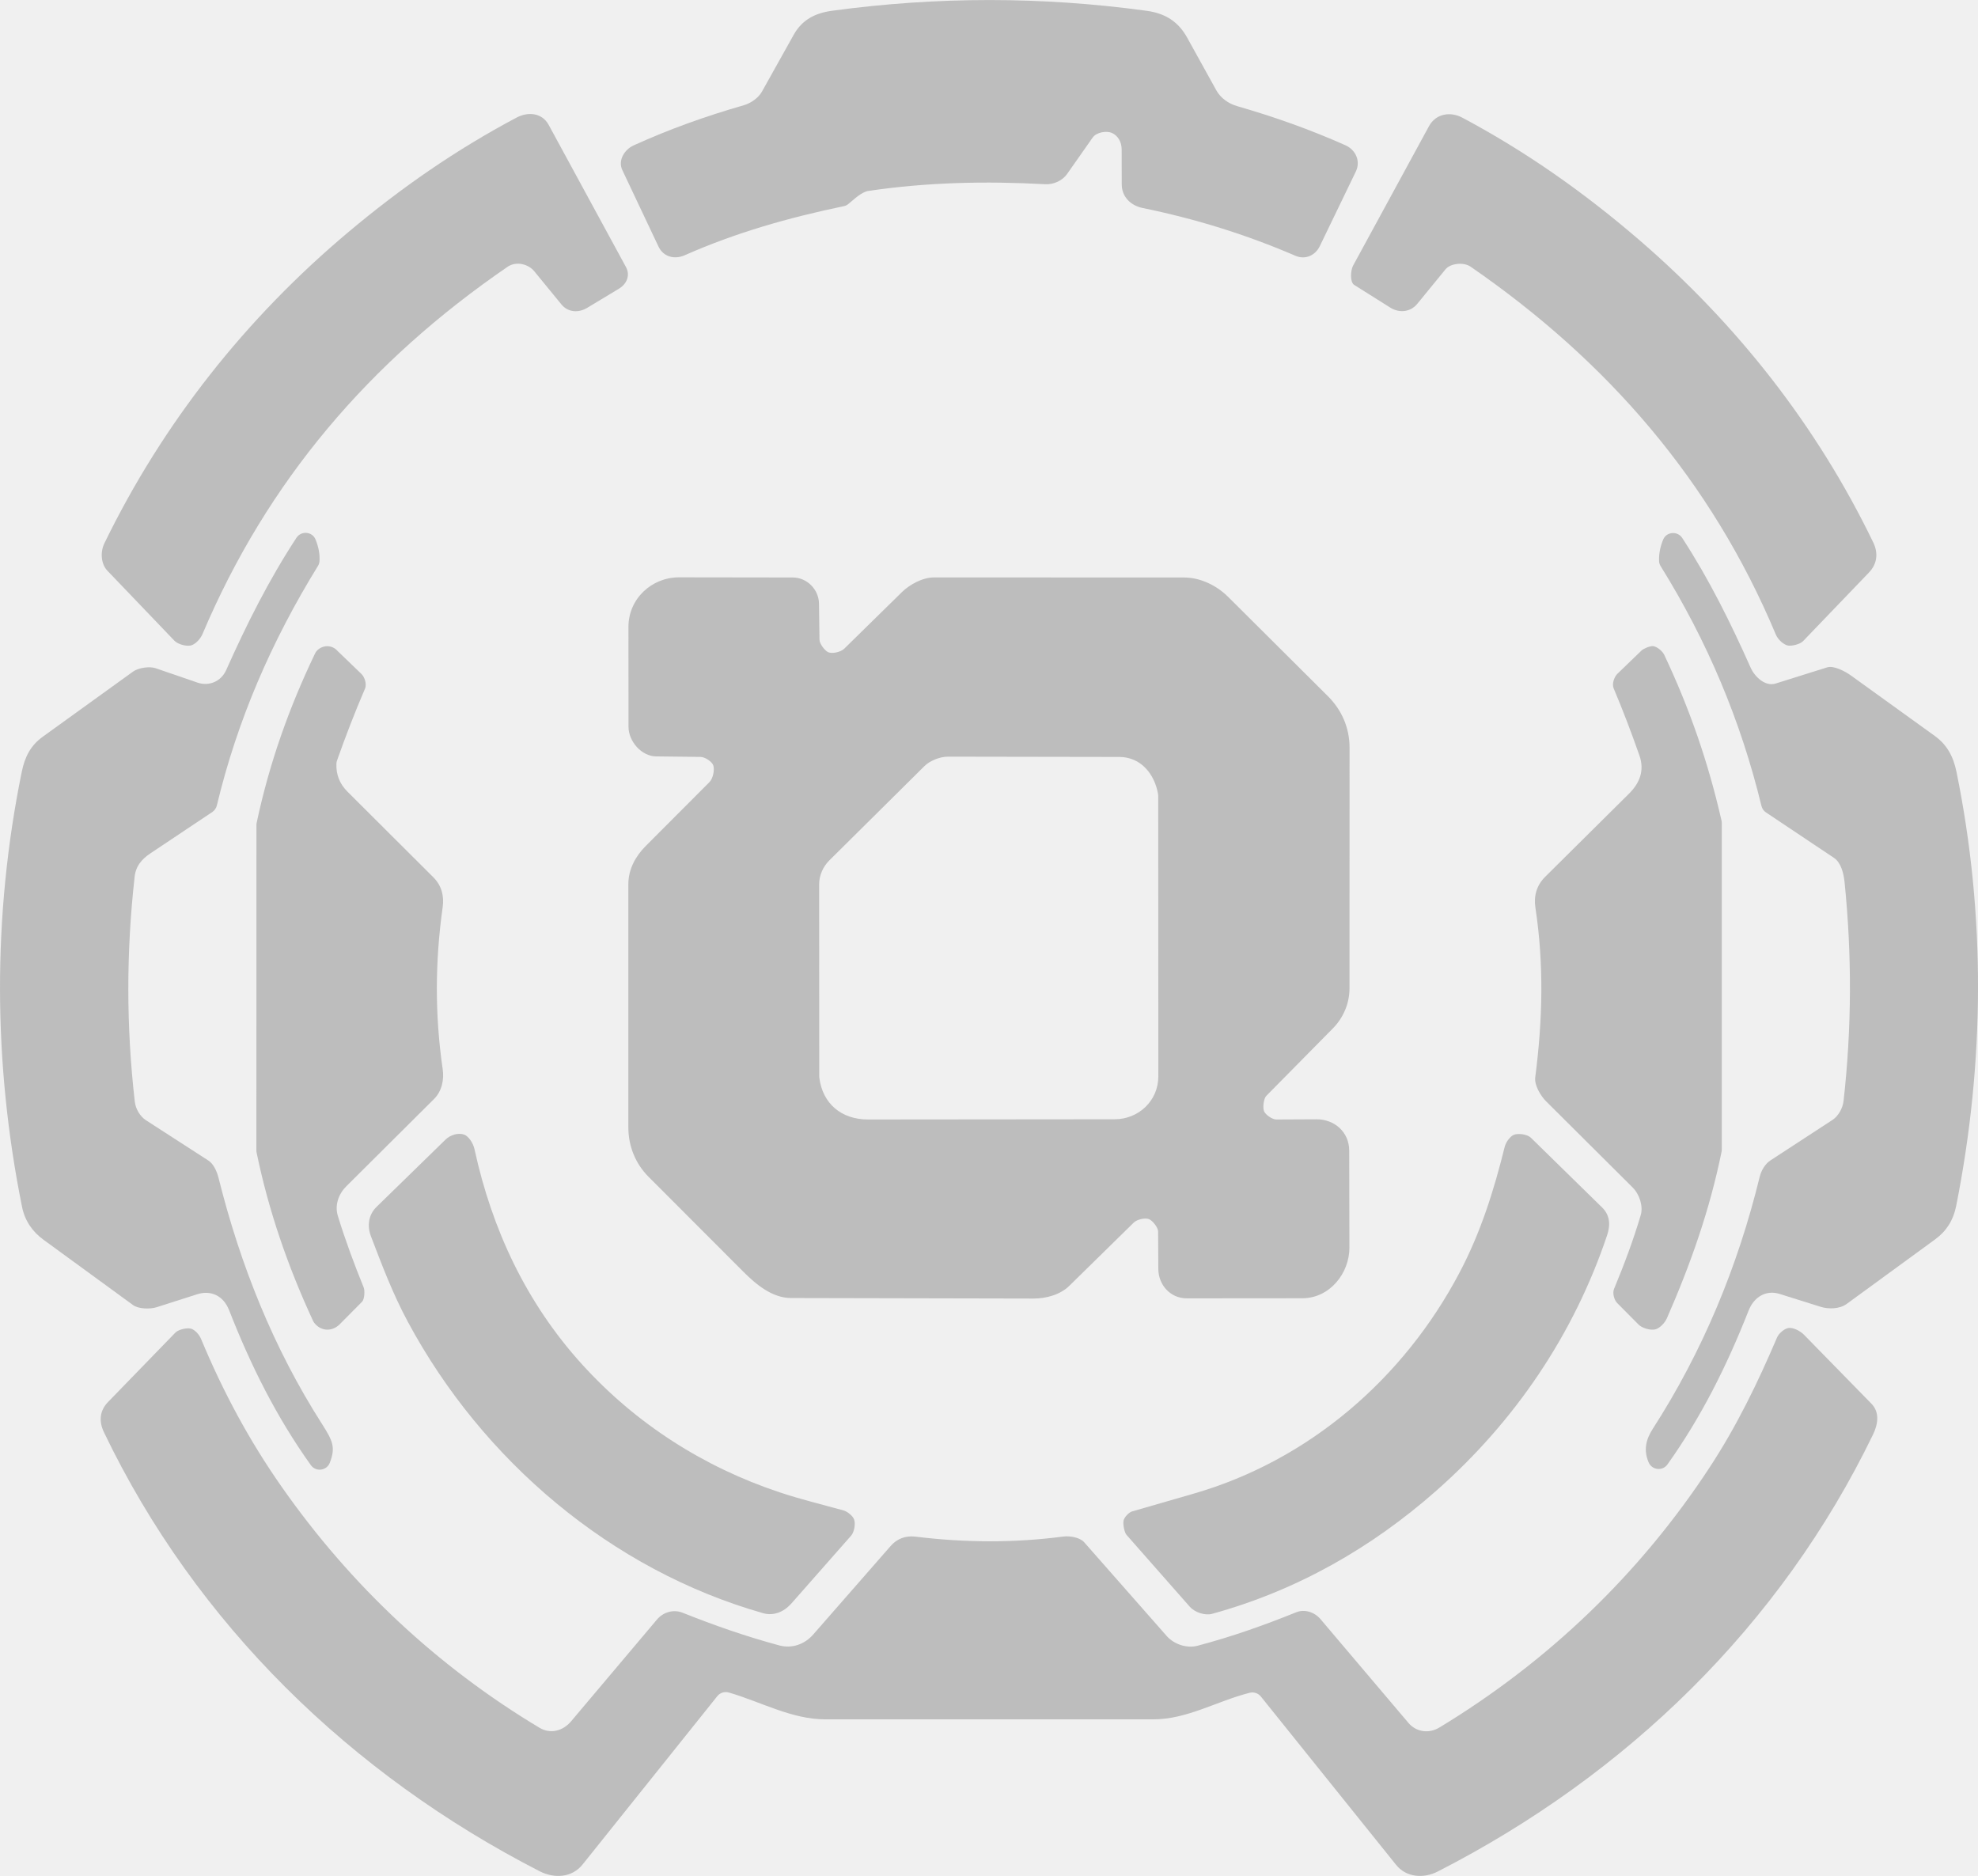
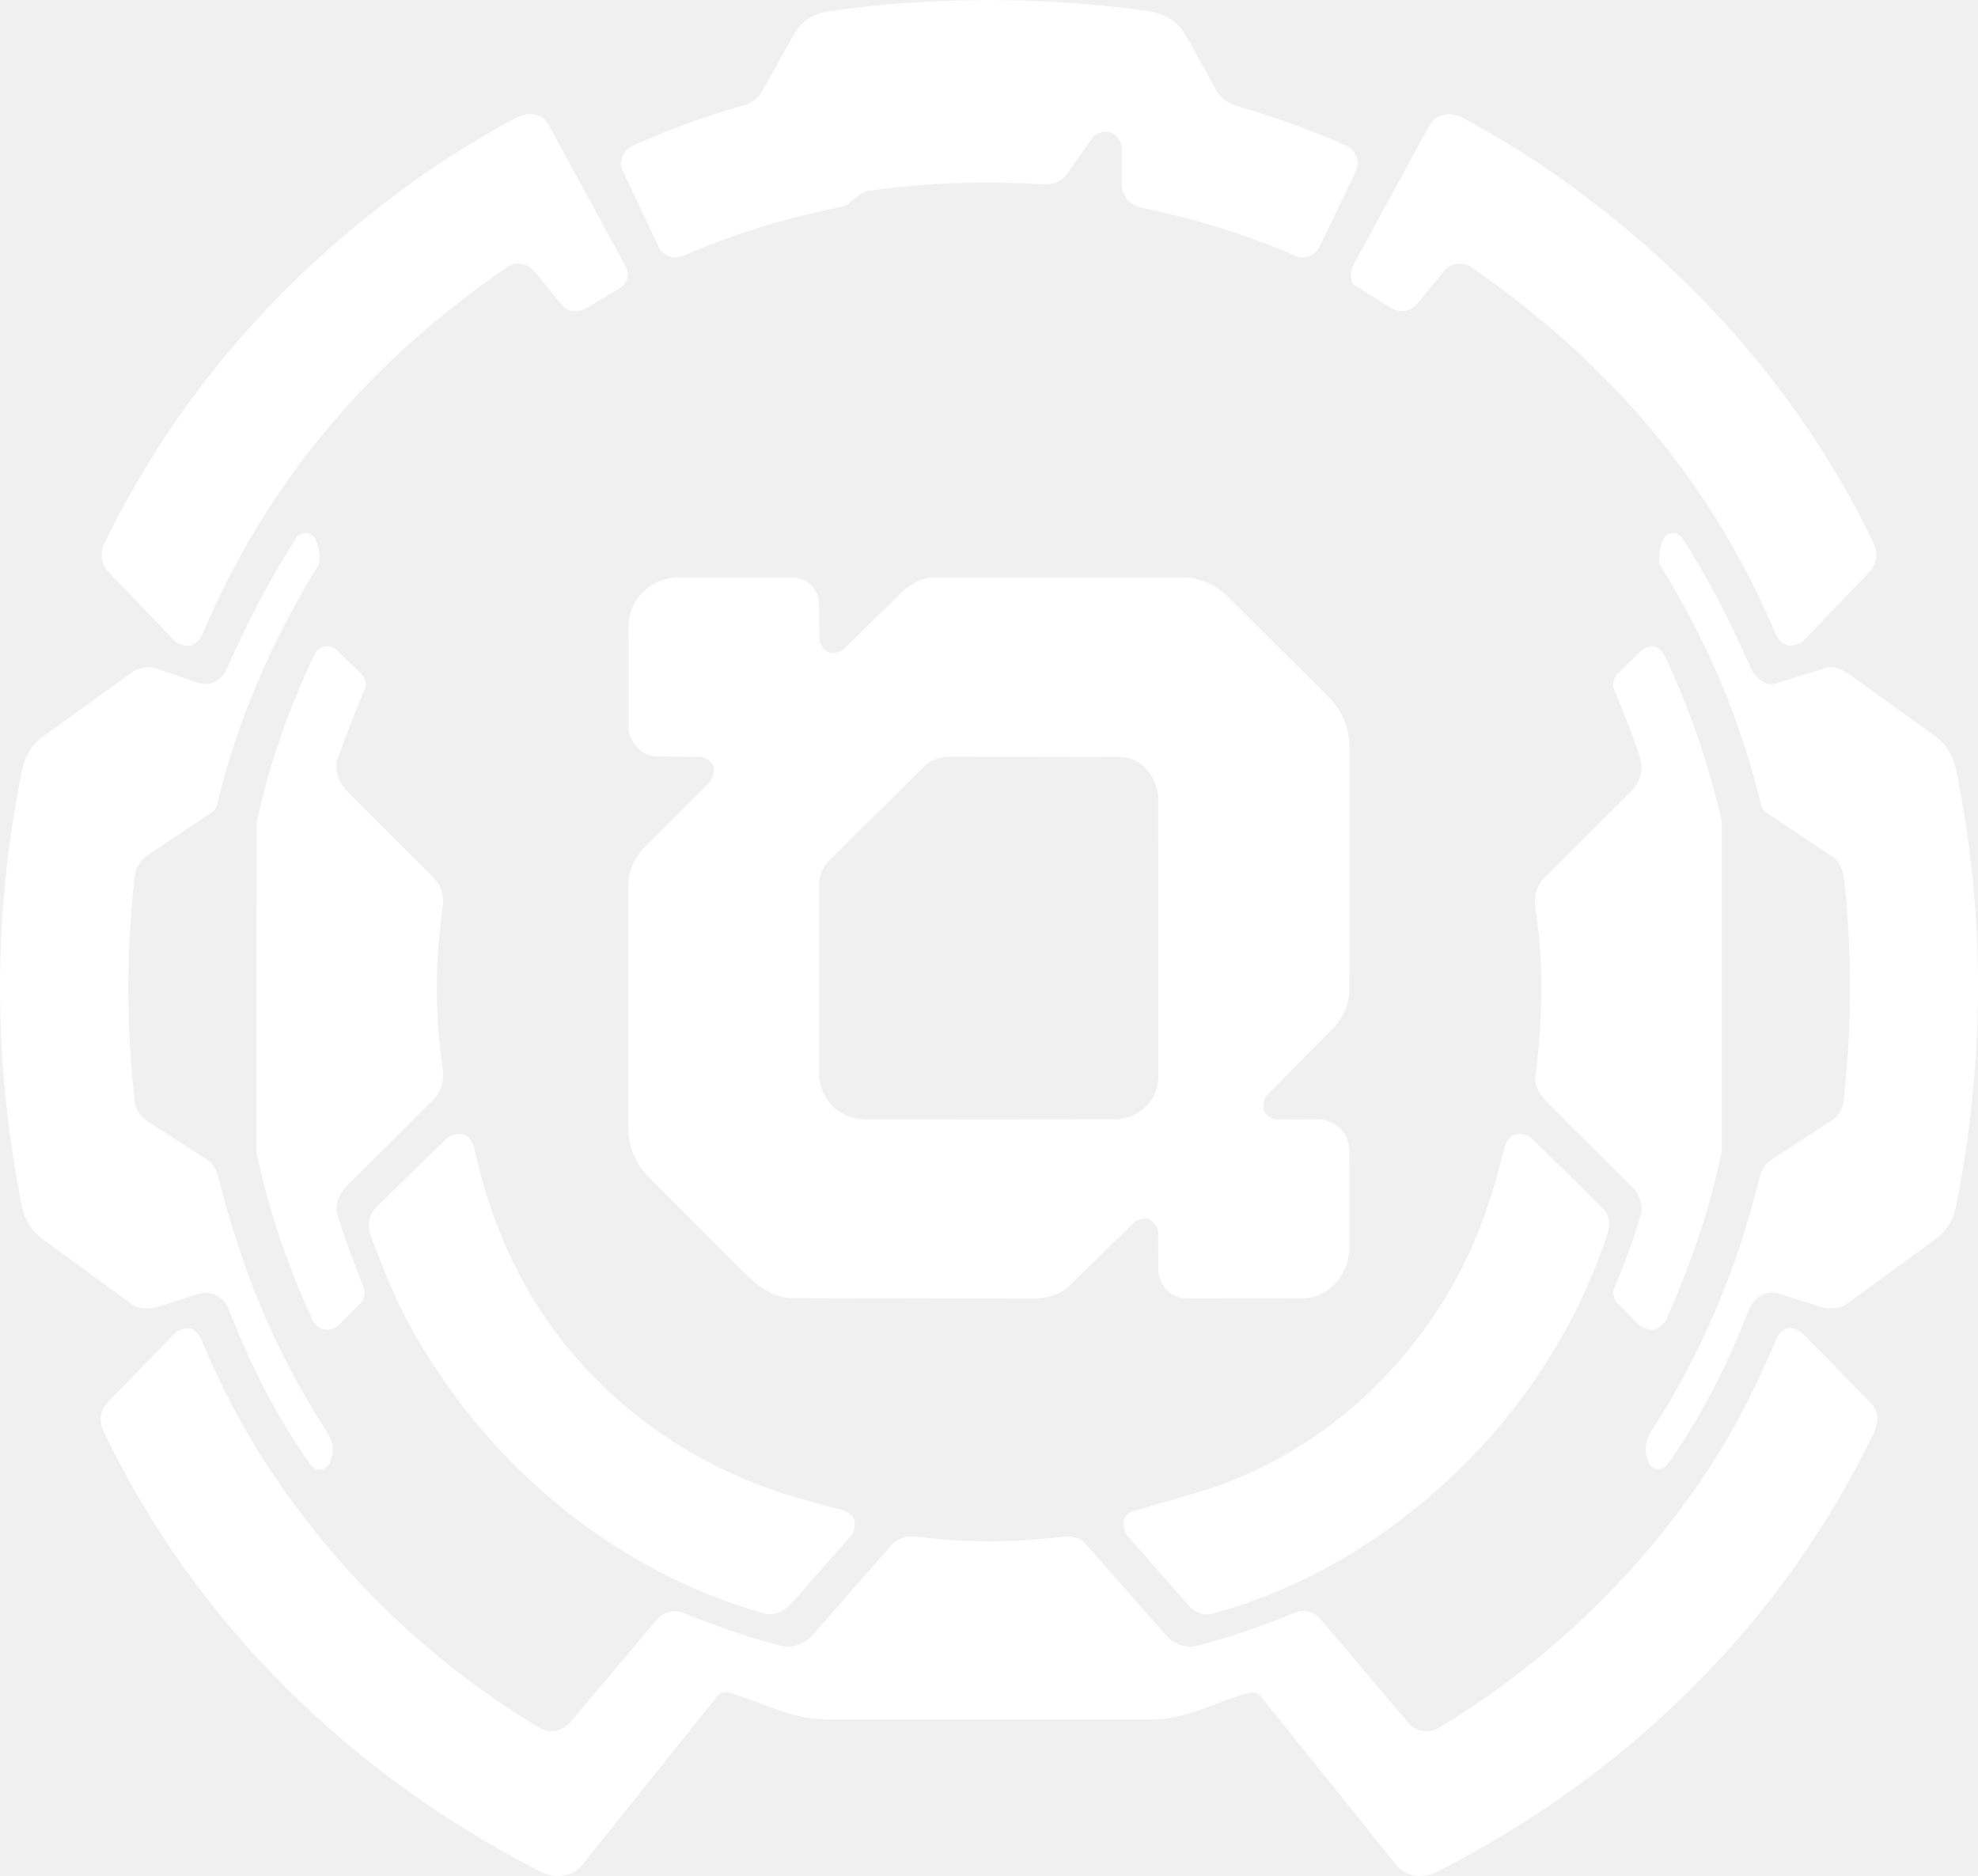
<svg xmlns="http://www.w3.org/2000/svg" id="Layer_2" data-name="Layer 2" viewBox="0 0 618.29 586.37">
  <defs>
    <style>
      .cls-1 {
-         fill: #bdbdbd;
+         fill: #ffffff;
      }
    </style>
  </defs>
  <g id="Layer_1-2" data-name="Layer 1">
    <g>
      <path class="cls-1" d="M421.81,389.87c.02,8.26-6.28,15.93-14.72,15.93l-36.12.03c-5.19,0-8.87-4.25-8.9-9.2l-.06-11.68c0-1.29-1.76-3.46-2.89-3.89-1.19-.46-3.68.07-4.73,1.09l-20.18,19.8c-2.74,2.69-7.12,3.95-11.13,3.94l-75.81-.16c-5.95-.01-11.03-4.34-14.89-8.2l-29.68-29.72c-4.05-4.06-6.29-9.53-6.29-15.43v-75.98c0-4.77,2.3-8.81,5.4-11.93l19.95-20c1.1-1.1,1.63-3.72,1.23-5.14-.35-1.22-2.57-2.72-4.04-2.74l-13.9-.16c-4.5-.05-8.59-4.68-8.59-9.26l-.02-31.22c0-8.77,7.23-15.5,15.83-15.49l35.55.05c4.48,0,8.12,3.79,8.18,8.14l.16,11.33c.02,1.23,1.58,3.28,2.6,3.82,1.26.67,4.05.03,5.15-1.05l18.01-17.67c2.36-2.32,6.43-4.6,10.02-4.59l78.2.02c5.14,0,10.25,2.56,13.73,6.03l31.22,31.08c4.29,4.27,6.76,9.83,6.76,16.08l-.02,75.24c0,4.76-1.97,9.23-5.16,12.47l-20.84,21.12c-.86.87-1.15,3.72-.71,4.81s2.57,2.59,3.83,2.58l12.55-.06c5.56-.02,10.23,3.9,10.24,9.82l.06,30.2ZM271.36,349.92l77.07-.07c7.45,0,13.66-5.76,13.65-13.46l-.04-87.58c0-.21-.02-.42-.05-.63-1.12-6.3-5.39-11.56-12.13-11.58l-53.54-.09c-2.5,0-5.63,1.25-7.33,2.93l-29.77,29.51c-1.95,1.94-3.17,4.66-3.17,7.48l.03,59.98c0,.16,0,.32.03.48,1.03,8.06,6.86,13.04,15.25,13.03Z" />
      <g>
        <path class="cls-1" d="M449.89,540c33.97-20.56,62.71-48.06,84.5-81.31,8.52-13,15.01-26.4,21.09-40.64.57-1.34,2.37-2.76,3.51-2.95,1.5-.25,3.75.92,4.92,2.12l21.07,21.54c2.54,2.6,2.13,6.26.53,9.57-28.94,59.82-77.08,106.46-136.08,136.65-4.34,2.22-9.81,1.94-13.04-2.08l-42.27-52.62c-.84-1.04-2.21-1.49-3.51-1.16-10.35,2.64-19.52,8.3-30.08,8.3h-102.5c-10.59,0-19.9-5.37-30.18-8.38-1.33-.39-2.77.05-3.63,1.13l-42.12,52.63c-3.33,4.16-8.89,4.43-13.42,2.1-58.93-30.23-107.42-77.25-136.18-137.2-1.71-3.56-1.27-6.86,1.26-9.46l21.08-21.72c.91-.93,3.51-1.55,4.8-1.23,1.15.28,2.58,1.73,3.2,3.21,6.87,16.5,15.06,31.79,25.37,46.47,21.43,30.54,48.44,55.9,80.39,75.06,3.52,2.11,7.39.99,9.91-1.99l26.83-31.8c2.02-2.39,5.22-3.27,8.04-2.14,10,3.99,19.82,7.41,30.21,10.21,4.01,1.08,7.96-.38,10.6-3.4l24.26-27.73c1.93-2.2,4.61-3.24,7.69-2.87,15.57,1.9,30.65,2,46.18-.02,2.09-.27,5.22.24,6.58,1.78l25.78,29.29c2.29,2.6,6.28,3.95,9.67,3.05,10.69-2.82,20.61-6.34,30.86-10.47,2.61-1.05,5.71-.02,7.54,2.14l27.51,32.46c2.38,2.81,6.34,3.44,9.59,1.47Z" />
        <path class="cls-1" d="M341.54,43.01l-7.96,11.34c-1.47,2.09-4.15,3.37-6.87,3.23-18.67-1.01-36.72-.62-55.16,2.08-2.33.34-4.5,2.61-6.46,4.17-.4.32-.87.52-1.36.62-17.18,3.58-33.62,8.23-49.69,15.33-3.19,1.41-6.67.53-8.2-2.7l-11.31-23.91c-1.48-3.12.79-6.48,3.52-7.72,11.31-5.13,22.48-9.11,34.43-12.55,2.2-.63,4.58-2.27,5.69-4.26l9.91-17.74c2.66-4.76,6.74-6.83,12.1-7.55,32.79-4.45,65.48-4.46,98.27.03,5.84.8,9.89,3.4,12.67,8.44l9.07,16.39c1.36,2.45,3.77,4.17,6.54,4.97,11.7,3.38,22.75,7.29,33.84,12.23,3.19,1.42,4.81,4.96,3.24,8.21l-11.27,23.33c-1.36,2.81-4.46,4.35-7.58,3.01-15.51-6.68-31.26-11.56-47.81-14.95-3.65-.75-6.5-3.45-6.51-7.35l-.03-10.99c0-2.25-1.15-4.32-3.12-5.15-1.55-.66-4.72-.26-5.95,1.49Z" />
        <path class="cls-1" d="M71.58,409.47c-1.75-4.48-5.69-6.28-9.95-4.92l-12.67,4.05c-1.93.62-5.61.61-7.37-.67l-28.01-20.43c-3.42-2.5-5.81-5.88-6.7-10.31-9.06-44.96-9.25-91.02-.08-135.93.96-4.7,2.76-8.23,6.58-10.99l28.21-20.35c1.72-1.24,5.24-1.68,7.04-1.06l13.09,4.5c3.54,1.22,7.36-.28,8.99-3.93,6.36-14.24,13.2-27.94,21.95-41.33,1.48-2.26,4.92-1.99,5.96.5.92,2.22,1.4,4.57,1.25,6.86-.04.51-.22,1.01-.49,1.45-14.46,23.45-25.2,48.15-31.6,74.87-.2.83-.7,1.55-1.41,2.03l-19.35,12.92c-2.71,1.81-4.66,4.05-4.96,7.55-2.61,23.45-2.61,46.57.07,70.03.27,2.36,1.69,4.69,3.53,5.87l19.5,12.59c1.59,1.03,2.64,3.36,3.15,5.4,6.83,27.3,17.16,53.18,32.3,76.86,3.41,5.34,4.34,7.34,2.49,12.17-.97,2.52-4.36,2.96-5.93.77-10.72-15-18.78-31.1-25.58-48.51Z" />
        <path class="cls-1" d="M546.57,409.68c-6.81,17.3-14.83,33.33-25.36,48.07-1.54,2.16-4.86,1.77-5.89-.68h0c-1.6-3.83-.87-7.07,1.31-10.46,15.59-24.21,26.55-50.66,33.4-78.69.52-2.14,1.76-4.15,3.41-5.23l19.39-12.65c1.79-1.17,3.19-3.65,3.44-5.91,2.56-22.88,2.64-45.47.31-68.41-.28-2.78-1.13-6.11-3.31-7.57l-21.27-14.22c-.7-.47-1.2-1.19-1.4-2.02-6.47-26.7-16.96-51.55-31.5-74.93-.29-.47-.48-1-.5-1.55-.1-2.29.36-4.55,1.28-6.78,1.04-2.49,4.5-2.75,5.97-.48,8.43,12.97,15.08,26.41,21.36,40.5,1.28,2.87,4.54,6.01,7.83,4.98l16.1-5.05c2.09-.66,5.7,1.29,7.46,2.56l26.15,18.85c3.92,2.82,5.85,6.51,6.84,11.37,9.13,44.84,8.8,90.71-.13,135.61-.88,4.43-3.06,7.84-6.52,10.37l-27.68,20.2c-2.25,1.64-5.7,1.69-8.2.9l-12.78-4.01c-4.19-1.32-7.99.86-9.7,5.22Z" />
        <path class="cls-1" d="M555.09,198.33c-20.17-48.09-52.65-85.49-95.4-114.97-2.2-1.51-6.31-1.06-7.85.82l-8.84,10.81c-2.15,2.62-5.67,2.89-8.41,1.17l-11.3-7.11c-1.36-.85-1.14-4.55-.33-6.04l23.71-43.56c2.16-3.97,6.71-4.66,10.45-2.66,19.95,10.63,37.96,23.33,55.14,38.1,30.68,26.4,55.69,58.24,73.28,94.65,1.7,3.51,1.14,6.83-1.35,9.43l-20.59,21.44c-.9.93-3.41,1.58-4.66,1.38s-3.13-1.73-3.85-3.45Z" />
        <path class="cls-1" d="M158.61,83.43c-43.12,29.57-75.04,66.91-95.31,114.75-.73,1.73-2.4,3.3-3.67,3.58-1.44.32-4.03-.36-5.12-1.5l-20.94-21.87c-2-2.09-2.29-5.8-.93-8.59,18.3-37.62,44.29-70.44,76.39-97.37,16.42-13.78,33.57-25.68,52.47-35.69,3.51-1.86,7.91-1.55,10.01,2.3l24.16,44.44c1.48,2.72.05,5.4-2.13,6.72l-10.01,6.03c-2.63,1.59-5.95,1.48-8.05-1.09l-8.51-10.39c-1.74-2.12-5.52-3.27-8.36-1.33Z" />
        <path class="cls-1" d="M510.33,371.16l-27.05-26.92c-1.69-1.69-3.71-5.05-3.39-7.48,2.31-17.85,2.76-35.22.05-53.09-.56-3.66.41-6.98,3.08-9.63l26.14-25.92c3.39-3.36,4.95-7.25,3.3-11.97-2.5-7.14-5.07-13.89-8.06-20.99-.59-1.39.17-3.59,1.18-4.56l7.54-7.27c.69-.66,2.63-1.42,3.57-1.37,1.09.06,2.93,1.47,3.51,2.7,7.93,16.77,13.76,33.6,17.91,51.8.06.25.09.51.09.78v102.04c.01.24-.01.47-.06.7-3.73,18.29-9.67,35.11-17.09,52.06-.7,1.61-2.39,3.2-3.65,3.49-1.63.37-4.15-.44-5.2-1.49l-6.67-6.72c-.96-.97-1.57-3.08-1-4.46,3.22-7.78,5.93-14.97,8.33-23.02.83-2.79-.35-6.5-2.53-8.67Z" />
        <path class="cls-1" d="M135.65,343.54l-27.37,27.23c-2.44,2.42-3.71,5.92-2.67,9.3,2.35,7.67,5.21,15.32,8.05,22.29.46,1.13.25,3.78-.47,4.51l-7.18,7.24c-2.49,2.27-5.87,1.92-7.83-.69-.14-.19-.26-.41-.36-.63-7.82-16.91-13.79-34.08-17.61-52.52-.05-.24-.07-.48-.07-.72l.02-101.69c0-.24.03-.49.08-.73,3.97-18.63,10.09-35.88,18.24-52.87.12-.24.25-.48.43-.69,1.76-2.06,4.86-2.14,6.64-.06l7.46,7.18c.97.93,1.68,3.18,1.11,4.5-3.27,7.63-6.02,14.74-8.76,22.49-.11.31-.19.65-.2.98-.15,3.45,1.02,6.38,3.5,8.84l26.79,26.71c2.54,2.53,3.43,5.77,2.92,9.37-2.39,17.02-2.46,33.61.01,50.64.46,3.13-.19,6.79-2.7,9.29Z" />
        <path class="cls-1" d="M371.96,502.28l-19.81-22.5c-.73-.83-1.16-3.37-.95-4.45.2-1.02,1.57-2.58,2.67-2.9l19.32-5.58c35.93-10.38,65.56-35.9,83.03-69.06,6.65-12.62,10.72-25.6,14.13-39.33.37-1.49,1.69-3.22,2.76-3.71,1.35-.62,4.3-.22,5.41.86l22.27,21.81c2.52,2.47,2.63,5.54,1.54,8.77-10.43,31-28.8,58.09-53.35,79.75-20.42,18.02-43.83,31.29-70.14,38.51-2.12.58-5.33-.44-6.87-2.17Z" />
        <path class="cls-1" d="M247.21,501.36c-2.22,2.52-5.48,3.78-8.59,2.9-47.57-13.48-87.84-47.79-111.09-91.02-4.75-8.83-8.05-17.57-11.59-26.84-1.22-3.2-.78-6.69,1.76-9.16l21.61-21.08c1.39-1.35,3.86-2.2,5.78-1.51,1.35.49,2.8,2.57,3.24,4.6,5.47,25.1,16.21,48,33.51,67.1,16.86,18.62,38.06,32.2,61.86,40.11,6.78,2.25,12.98,3.73,19.95,5.65,1.28.35,2.92,1.75,3.31,2.79.52,1.39.07,3.99-.92,5.11l-18.82,21.37Z" />
      </g>
    </g>
  </g>
</svg>
